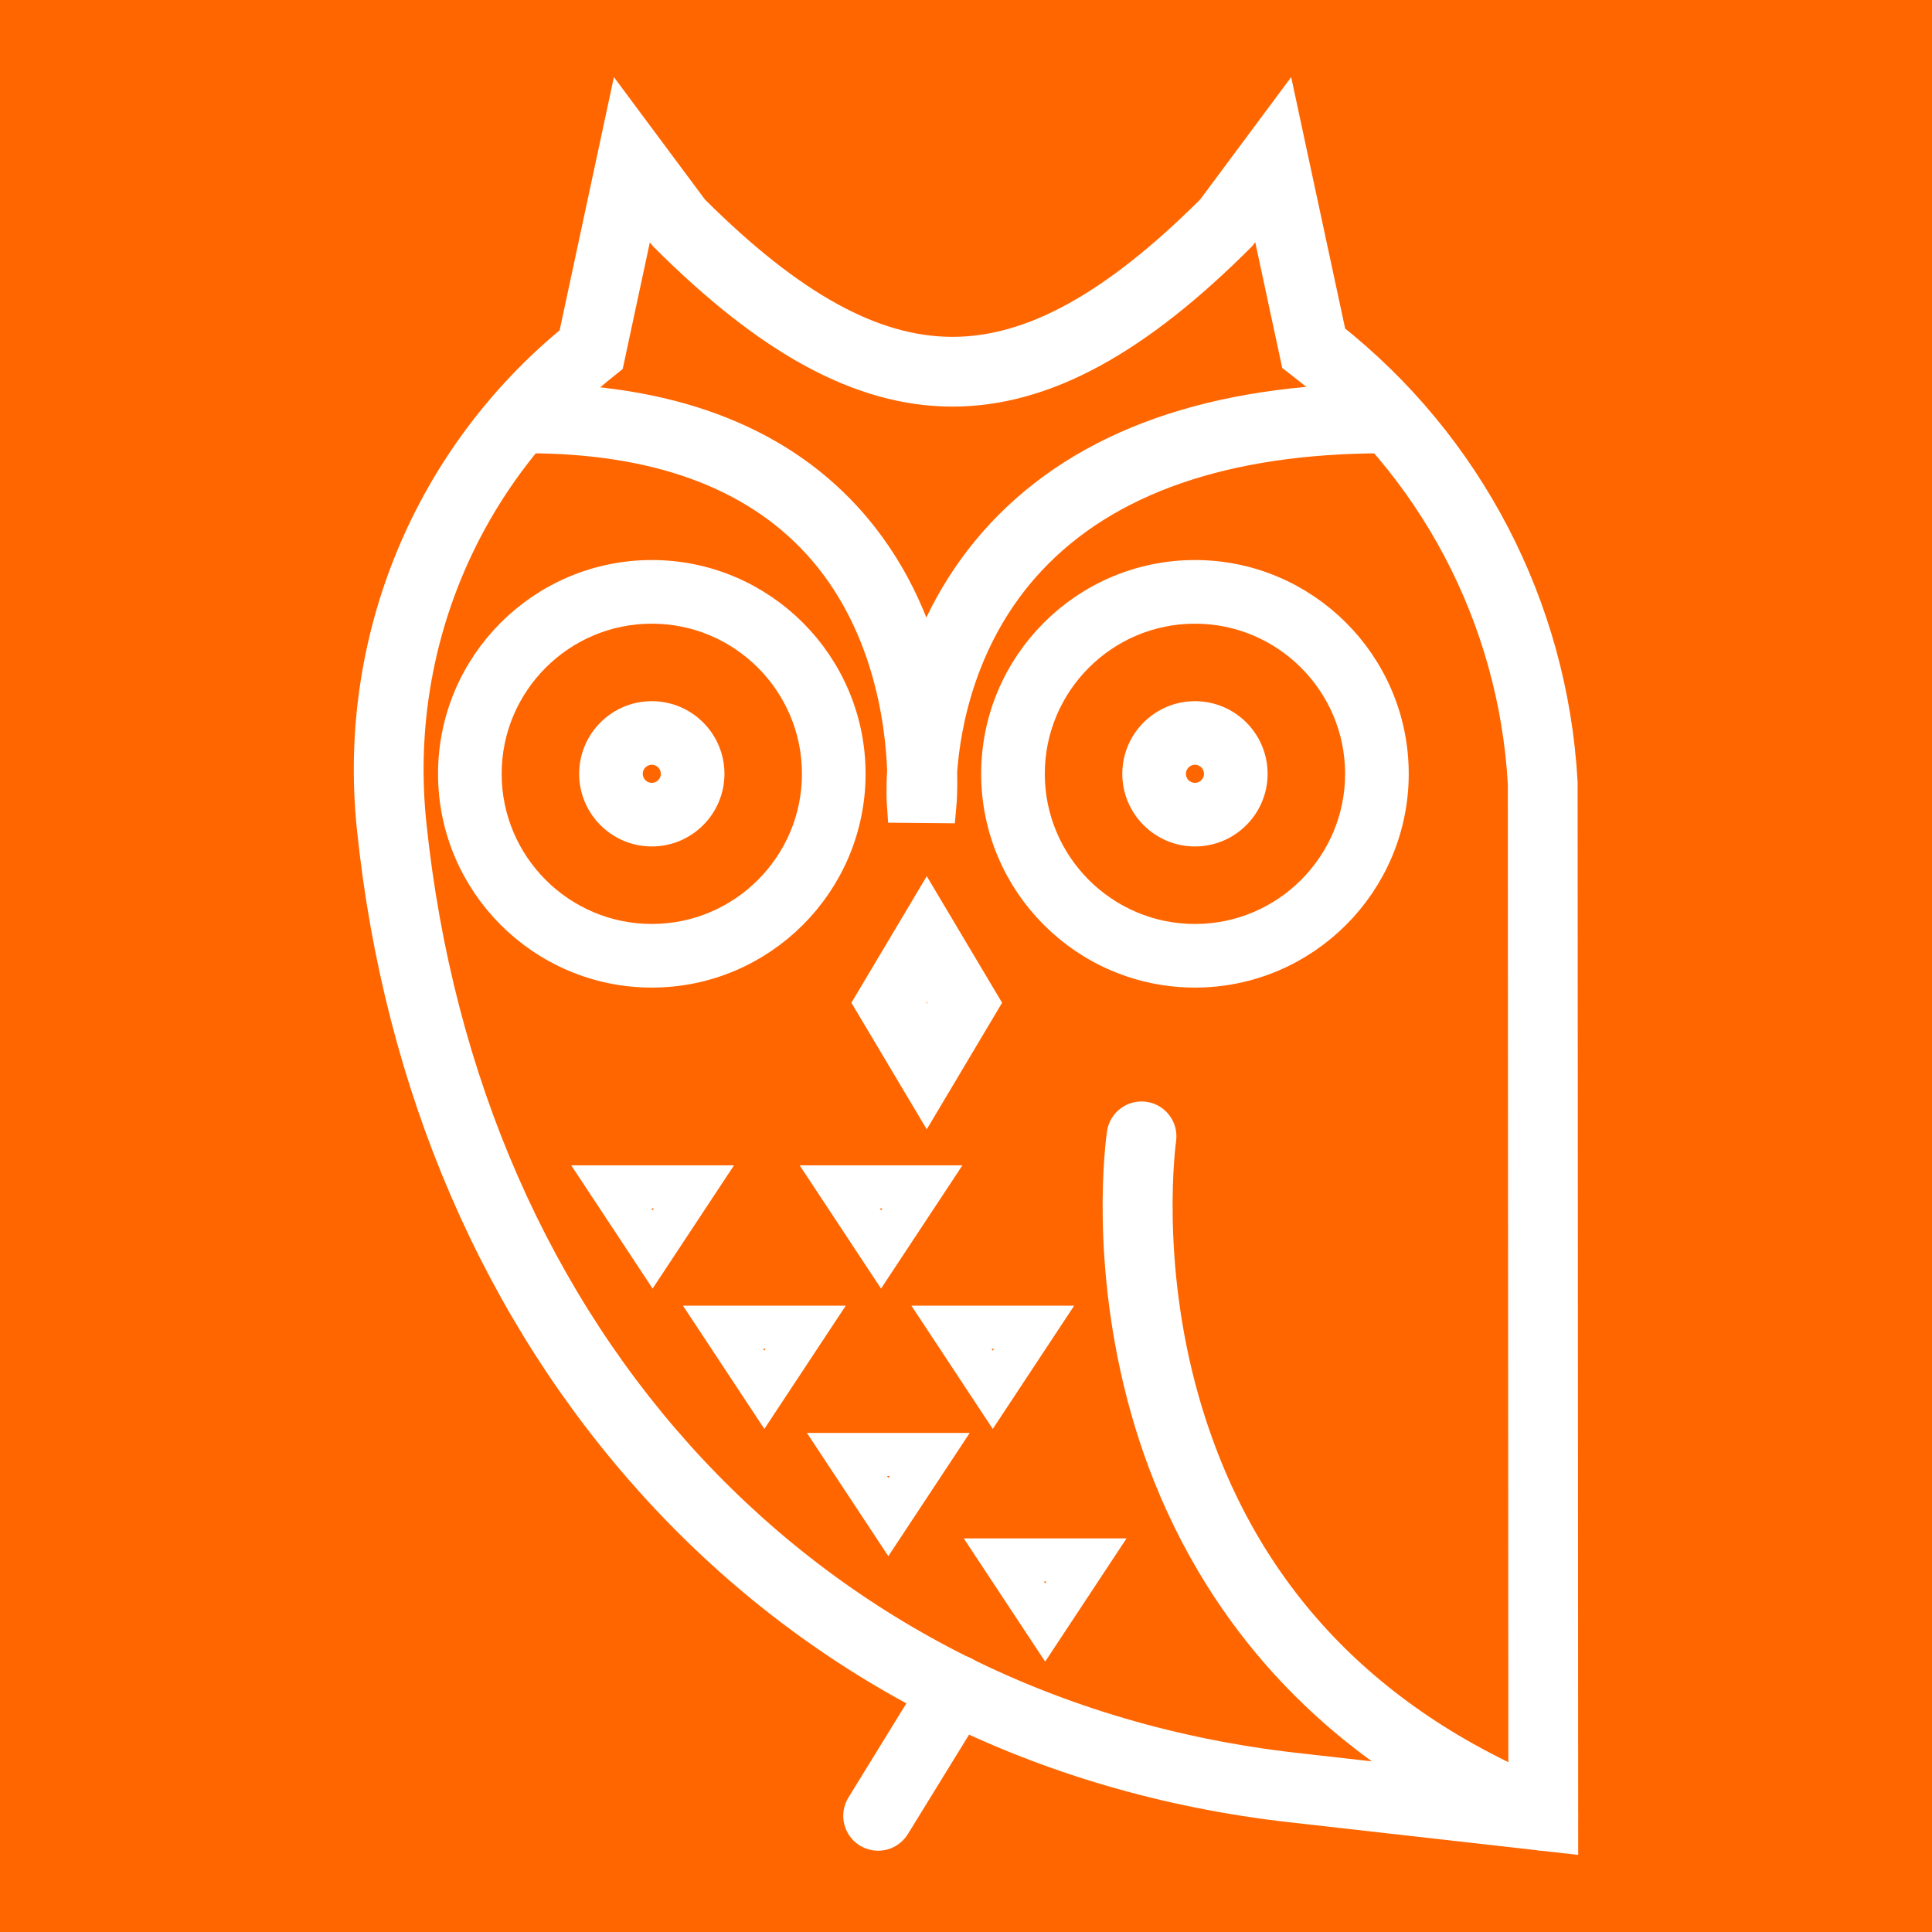
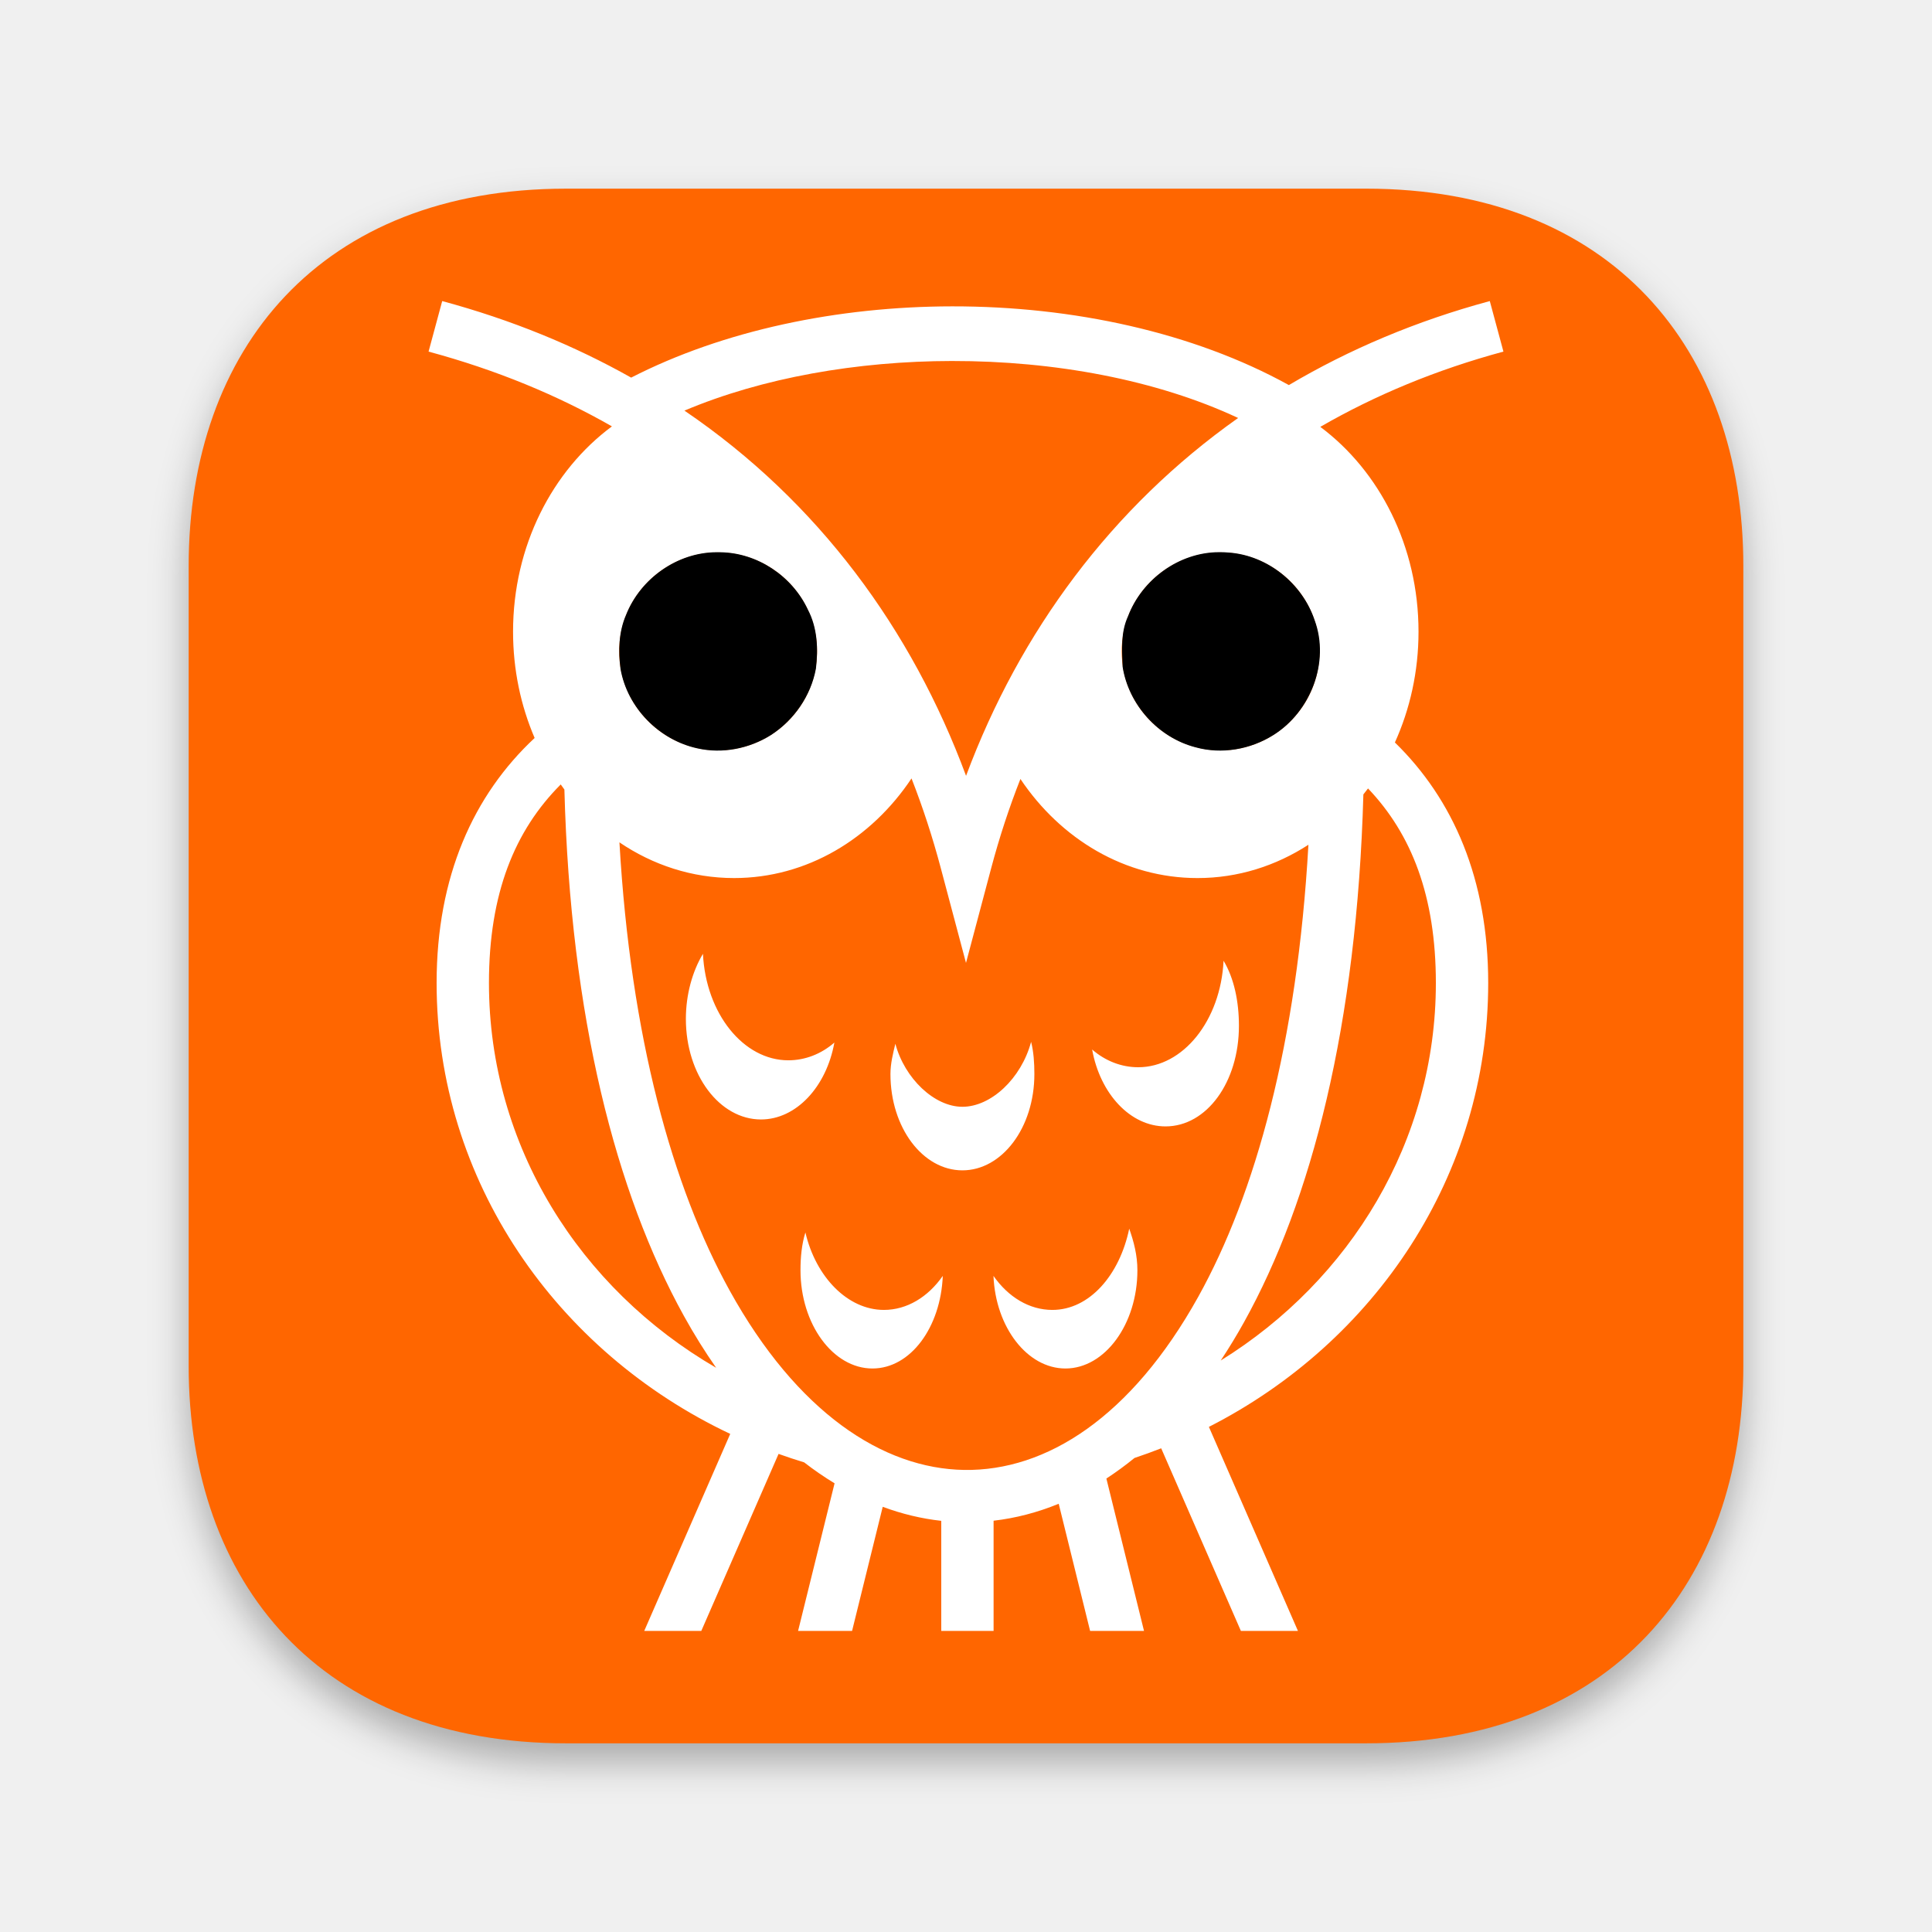
- <svg xmlns="http://www.w3.org/2000/svg" width="125.488mm" height="125.488mm" viewBox="0 0 125.488 125.488" version="1.1" id="svg8">
-   <defs id="defs2" />
-   <g id="layer1" transform="translate(-37.9866,-103.0982)">
-     <rect style="opacity:1;fill:#ff6600;fill-opacity:1;fill-rule:nonzero;stroke:none;paint-order:normal" id="rect841" width="125.488" height="125.488" x="37.987" y="103.098" />
-   </g>
-   <g id="layer2" style="display:none">
-     <ellipse transform="translate(-37.9866,-103.0982)" style="opacity:1;fill:none;fill-opacity:1;fill-rule:nonzero;stroke:#ffffff;stroke-width:5;stroke-linecap:butt;stroke-linejoin:round;stroke-miterlimit:4;stroke-opacity:1;paint-order:normal" id="path826" cx="90.142" cy="137.604" rx="24.419" ry="25.03" />
-     <ellipse style="opacity:1;fill:none;fill-opacity:1;fill-rule:nonzero;stroke:#ffffff;stroke-width:5.005;stroke-linecap:butt;stroke-linejoin:round;stroke-miterlimit:4;stroke-opacity:1;paint-order:normal" id="path828" transform="matrix(0.8642921,-0.5029902,0.5580609,0.8298,-37.9866,-103.0982)" cx="-16.266" cy="205.693" rx="33.645" ry="44.096" />
-   </g>
-   <g id="layer3" style="display:inline">
-     <g style="fill:none;stroke:#ffffff;stroke-width:20.8;stroke-miterlimit:4;stroke-opacity:1" id="g4" transform="matrix(0.1010108,0,0,0.1010108,2.137015,2.918567)">
-       <path style="fill:none;stroke:#ffffff;stroke-width:20.8;stroke-miterlimit:4;stroke-opacity:1" id="path2" d="m 397.971,595.748 c -70.062,0 -127.062,-57 -127.062,-127.061 0,-70.064 57,-127.064 127.062,-127.064 70.062,0 127.062,57 127.062,127.064 0,70.06 -57,127.061 -127.062,127.061 z m 0,-234.009 c -58.971,0 -106.947,47.977 -106.947,106.948 0,58.971 47.976,106.945 106.947,106.945 58.971,0 106.947,-47.974 106.947,-106.945 0,-58.971 -47.976,-106.948 -106.947,-106.948 z" />
-     </g>
-     <g style="fill:none;stroke:#ffffff;stroke-width:20.8;stroke-miterlimit:4;stroke-opacity:1" id="g12" transform="matrix(0.1010108,0,0,0.1010108,2.137015,2.918567)">
-       <path style="fill:none;stroke:#ffffff;stroke-width:20.8;stroke-miterlimit:4;stroke-opacity:1" id="path10" d="m 397.971,505.003 c -20.024,0 -36.314,-16.292 -36.314,-36.315 0,-20.024 16.29,-36.315 36.314,-36.315 20.024,0 36.315,16.291 36.315,36.315 0,20.023 -16.291,36.315 -36.315,36.315 z m 0,-52.516 c -8.931,0 -16.198,7.268 -16.198,16.2 0,8.931 7.267,16.2 16.198,16.2 8.933,0 16.2,-7.268 16.2,-16.2 0,-8.931 -7.267,-16.2 -16.2,-16.2 z" />
-     </g>
-     <path d="m 77.615,63.096 c -7.077,0 -12.835,-5.758 -12.835,-12.835 0,-7.077 5.758,-12.835 12.835,-12.835 7.077,0 12.835,5.758 12.835,12.835 0,7.077 -5.758,12.835 -12.835,12.835 z m 0,-23.637 c -5.957,0 -10.803,4.846 -10.803,10.803 0,5.957 4.846,10.803 10.803,10.803 5.957,0 10.803,-4.846 10.803,-10.803 0,-5.957 -4.846,-10.803 -10.803,-10.803 z" id="path16" style="fill:none;stroke:#ffffff;stroke-width:2.101;stroke-miterlimit:4;stroke-opacity:1" />
-     <g style="fill:none;stroke:#ffffff;stroke-width:20.8;stroke-miterlimit:4;stroke-opacity:1" id="g26" transform="matrix(0.1010108,0,0,0.1010108,2.137015,2.918567)">
-       <path style="fill:none;stroke:#ffffff;stroke-width:20.8;stroke-miterlimit:4;stroke-opacity:1" id="path24" d="m 747.231,505.003 c -20.024,0 -36.315,-16.292 -36.315,-36.315 0,-20.024 16.291,-36.315 36.315,-36.315 20.024,0 36.315,16.291 36.315,36.315 0,20.023 -16.291,36.315 -36.315,36.315 z m 0,-52.516 c -8.933,0 -16.2,7.268 -16.2,16.2 0,8.931 7.267,16.2 16.2,16.2 8.933,0 16.2,-7.268 16.2,-16.2 0,-8.931 -7.267,-16.2 -16.2,-16.2 z" />
-     </g>
-     <g style="fill:none;stroke:#ffffff;stroke-width:24.76;stroke-miterlimit:4;stroke-opacity:1" id="g34" transform="matrix(0.1010108,0,0,0.1010108,2.137015,2.918567)">
-       <path style="fill:none;stroke:#ffffff;stroke-width:24.76;stroke-miterlimit:4;stroke-opacity:1" id="path32" d="m 971.207,1148.802 c -1.256,0 -2.531,-0.235 -3.767,-0.736 C 806.283,1082.913 742.905,964.6 718.116,876.821 691.339,782.003 702.443,703.63 702.93,700.339 c 0.81,-5.497 5.923,-9.305 11.42,-8.48 5.492,0.812 9.288,5.919 8.481,11.413 v 0 c -0.113,0.769 -10.963,78.026 14.852,168.817 34.405,121.004 114.243,207.578 237.298,257.326 5.15,2.083 7.637,7.943 5.554,13.093 -1.583,3.917 -5.35,6.294 -9.328,6.294 z" />
-     </g>
-     <g style="fill:none;stroke:#ffffff;stroke-width:24.76;stroke-miterlimit:4;stroke-opacity:1" id="g38" transform="matrix(0.1010108,0,0,0.1010108,2.137015,2.918567)">
-       <path style="fill:none;stroke:#ffffff;stroke-width:24.76;stroke-miterlimit:4;stroke-opacity:1" id="path36" d="m 543.492,1148.795 c -1.798,0 -3.618,-0.481 -5.261,-1.493 -4.731,-2.911 -6.206,-9.105 -3.295,-13.836 l 49.93,-81.156 c 2.911,-4.734 9.105,-6.207 13.838,-3.294 4.731,2.911 6.206,9.105 3.295,13.836 l -49.93,81.156 c -1.902,3.088 -5.2,4.787 -8.577,4.787 z" />
-     </g>
-     <g id="g48" style="fill:none;stroke:#ffffff;stroke-width:27.73;stroke-miterlimit:4;stroke-opacity:1" transform="matrix(0.1010108,0,0,0.1010108,-0.6978068,1.784638)">
-       <g id="g42" style="fill:none;stroke:#ffffff;stroke-width:27.73;stroke-miterlimit:4;stroke-opacity:1">
-         <polygon points="453.121,745.532 426.555,785.762 399.99,745.532 " id="polygon40" style="fill:none;stroke:#ffffff;stroke-width:27.73;stroke-miterlimit:4;stroke-opacity:1" />
-       </g>
-       <g id="g46" style="fill:none;stroke:#ffffff;stroke-width:27.73;stroke-miterlimit:4;stroke-opacity:1">
-         <polygon points="600.008,745.532 573.442,785.762 546.877,745.532 " id="polygon44" style="fill:none;stroke:#ffffff;stroke-width:27.73;stroke-miterlimit:4;stroke-opacity:1" />
-       </g>
-     </g>
-     <g id="g58" style="fill:none;stroke:#ffffff;stroke-width:27.73;stroke-miterlimit:4;stroke-opacity:1" transform="matrix(0.1010108,0,0,0.1010108,-1.831735,2.06812)">
-       <g id="g52" style="fill:none;stroke:#ffffff;stroke-width:27.73;stroke-miterlimit:4;stroke-opacity:1">
-         <polygon points="536.193,832.976 509.627,873.206 483.061,832.976 " id="polygon50" style="fill:none;stroke:#ffffff;stroke-width:27.73;stroke-miterlimit:4;stroke-opacity:1" />
-       </g>
-       <g id="g56" style="fill:none;stroke:#ffffff;stroke-width:27.73;stroke-miterlimit:4;stroke-opacity:1">
-         <polygon points="683.08,832.976 656.514,873.206 629.949,832.976 " id="polygon54" style="fill:none;stroke:#ffffff;stroke-width:27.73;stroke-miterlimit:4;stroke-opacity:1" />
-       </g>
-     </g>
-     <g id="g64" style="fill:none;stroke:#ffffff;stroke-width:27.73;stroke-miterlimit:4;stroke-opacity:1" transform="matrix(0.1010108,0,0,0.1010108,-0.2253366,1.501156)">
-       <g id="g62" style="fill:none;stroke:#ffffff;stroke-width:27.73;stroke-miterlimit:4;stroke-opacity:1">
-         <polygon points="600.008,920.42 573.442,960.65 546.877,920.42 " id="polygon60" style="fill:none;stroke:#ffffff;stroke-width:27.73;stroke-miterlimit:4;stroke-opacity:1" />
-       </g>
-     </g>
-     <g id="g70" style="fill:none;stroke:#ffffff;stroke-width:27.73;stroke-miterlimit:4;stroke-opacity:1" transform="matrix(0.1010108,0,0,0.1010108,1.57005,-0.483219)">
-       <g id="g68" style="fill:none;stroke:#ffffff;stroke-width:27.73;stroke-miterlimit:4;stroke-opacity:1">
-         <polygon points="683.08,1007.864 656.514,1048.094 629.949,1007.864 " id="polygon66" style="fill:none;stroke:#ffffff;stroke-width:27.73;stroke-miterlimit:4;stroke-opacity:1" />
-       </g>
-     </g>
-     <g style="fill:none;stroke:#ffffff;stroke-width:75.24;stroke-miterlimit:4;stroke-opacity:1" id="g76" transform="matrix(0.05552752,0,0,0.05552752,28.35268,30.29956)">
-       <polygon style="fill:none;stroke:#ffffff;stroke-width:75.24;stroke-miterlimit:4;stroke-opacity:1" id="polygon74" points="617.804,627.294 573.442,552.779 529.081,627.294 573.442,701.809 " />
-     </g>
-     <path d="M 101.256,119.081 83.879,117.117 C 67.713,115.29 53.538,108.171 42.885,96.531 32.534,85.22 26.151,70.422 24.425,53.736 23.171,41.613 28.047,29.83 37.481,22.141 l 3.038,-14.172 4.32,5.81 c 6.378,6.365 11.778,9.337 16.989,9.35 0.012,0 0.024,3.03e-4 0.036,3.03e-4 5.229,0 10.646,-2.973 17.037,-9.35 l 4.32,-5.81 3.021,14.07 c 8.891,6.994 14.344,17.455 14.975,28.76 l 0.002,0.056 z M 41.565,12.782 39.316,23.273 39.033,23.5 c -9.077,7.249 -13.783,18.474 -12.587,30.028 3.501,33.84 26.134,58.007 57.661,61.57 l 15.116,1.709 -0.036,-65.921 C 98.574,40.056 93.297,30.046 84.706,23.419 l -0.295,-0.227 -2.235,-10.411 -1.785,2.383 c -13.327,13.327 -23.712,13.328 -37.04,0 l -0.097,-0.112 z" id="path78" style="fill:none;stroke:#ffffff;stroke-width:2.501;stroke-miterlimit:4;stroke-opacity:1" />
-     <g style="fill:none;stroke:#ffffff;stroke-width:24.76;stroke-miterlimit:4;stroke-opacity:1" id="g84" transform="matrix(0.1010108,0,0,0.1010108,2.137015,2.918567)">
-       <path style="fill:none;stroke:#ffffff;stroke-width:24.76;stroke-miterlimit:4;stroke-opacity:1" id="path82" d="m 581.534,488.027 -20.052,-0.19 c -0.075,-1.08 -0.555,-8.859 0.203,-21.111 C 560.57,434.539 552.24,368.928 506.3,318.836 464.525,273.285 401.092,250.19 317.76,250.19 c -5.554,0 -10.058,-4.502 -10.058,-10.058 0,-5.556 4.504,-10.058 10.058,-10.058 89.298,0 157.769,25.344 203.51,75.325 28.689,31.349 44.001,67.487 52.076,99.31 8.99,-28.199 24.539,-59.809 51.3,-88.503 53.306,-57.154 135.562,-86.132 244.483,-86.132 5.554,0 10.058,4.502 10.058,10.058 0,5.556 -4.504,10.058 -10.058,10.058 -102.98,0 -180.222,26.758 -229.579,79.532 -45.297,48.432 -55.488,107.512 -57.604,137.41 0.311,12.081 -0.312,19.772 -0.412,20.895 z" />
-     </g>
+ <svg xmlns="http://www.w3.org/2000/svg" viewBox="0 0 1024 1024">
+   <defs>
+     <filter id="a" width="1.058" height="1.07" x="-.029" y="-.029" color-interpolation-filters="sRGB">
+       <feFlood flood-color="#000" flood-opacity=".3" result="flood" />
+       <feComposite in="flood" in2="SourceGraphic" operator="in" result="composite1" />
+       <feGaussianBlur in="composite1" result="blur" stdDeviation="10" />
+       <feOffset dy="10" result="offset" />
+       <feComposite in="SourceGraphic" in2="offset" result="composite2" />
+     </filter>
+   </defs>
+   <g filter="url(#a)">
+     <path fill="#f60" d="M100 724V300c0-115 70-200 200.03-200L724 99.995c130 .005 200 85.006 200 200v424c0 115-70 200-200 200H300.03c-130.03 0-200.03-84.999-200.03-200z" />
+     <path fill="#fff" d="m234.377 159.573-7.228 26.782c35.96 9.712 68.305 23.115 97.186 39.636-31.58 23.392-52.405 63.385-52.405 108.816 0 20.176 4.111 39.278 11.44 56.335-32.387 30.227-51.956 73.32-51.956 129.879 0 104.907 63.611 195.511 155.624 238.972l-45.581 104.432H371.7l40.957-93.829a283.265 283.265 0 0 0 13.55 4.483 172.491 172.491 0 0 0 16.132 11.112l-19.34 78.236h28.616l16.246-65.783c10.176 3.78 20.545 6.27 31.02 7.432v58.349h27.741v-58.414c11.684-1.345 23.229-4.358 34.516-8.989l16.642 67.403h28.572l-19.949-80.77a174.237 174.237 0 0 0 14.896-10.899 286.016 286.016 0 0 0 14.156-5.13l42.242 96.798h30.243l-47.2-108.148c87.907-44.772 148.04-133.259 148.04-235.257 0-55.087-18.568-97.397-49.455-127.493 7.99-17.657 12.52-37.592 12.52-58.717 0-45.27-20.673-85.137-52.058-108.564 29.148-16.823 61.525-30.294 97.064-39.891l-7.228-26.78c-38.976 10.526-74.529 25.595-106.495 44.527-50.59-27.963-114.57-41.802-178.428-41.728-60.718.071-121.308 12.727-170.177 37.771-30.022-16.912-63.378-30.64-100.143-40.57Zm270.332 31.764c54.095-.066 108.283 9.951 151.518 30.201-66.957 47.336-115.65 113.1-144.195 189.673-28.686-77.383-78.133-145.246-149.269-193.576 41.273-17.432 91.564-26.242 141.947-26.304ZM380.618 292.819c28.794 0 52.438 23.634 52.438 52.424 0 28.795-23.644 52.43-52.438 52.43-28.795 0-52.442-23.64-52.442-52.434 0-28.792 23.647-52.424 52.442-52.424zm266.334 0c28.795 0 52.439 23.634 52.439 52.424 0 28.795-23.644 52.43-52.439 52.43-28.797 0-52.443-23.634-52.443-52.428 0-28.792 23.644-52.424 52.439-52.424zM483.123 412.584c6.014 15.357 11.166 31.17 15.472 47.367l13.403 50.411 13.403-50.411c4.297-16.16 9.451-31.87 15.443-47.08 21.359 31.866 55.431 52.521 93.859 52.521 21.432 0 41.505-6.45 58.788-17.657-5.942 105.16-28.112 185.126-58.39 239.583-35.57 63.977-80.67 92.43-123.99 91.78-43.317-.65-88.768-30.682-124.386-95.102-30.326-54.849-52.483-134.344-58.411-237.525 17.717 12.002 38.512 18.918 60.76 18.918 38.542 0 72.706-20.78 94.05-52.81zm-185.927 3.187c.643.905 1.283 1.81 1.945 2.695 3.213 120.722 27.295 213.816 63.308 278.954 5.425 9.81 11.151 18.974 17.125 27.533-72.313-41.948-120.42-117.693-120.42-203.928 0-47.535 13.693-80.868 38.044-105.253zm427.884 2.12c23.05 24.187 35.958 56.965 35.958 103.134 0 83.667-45.294 157.454-114.032 200.083a305.949 305.949 0 0 0 12.341-20.307c35.864-64.506 59.857-157.554 63.27-279.742.832-1.05 1.666-2.093 2.465-3.169zm-352.504 87.647c-5.57 9.296-9.048 21.567-9.048 34.494 0 29.782 17.952 53.307 39.808 53.307 18.597 0 34.663-17.195 38.902-40.765-6.964 6.083-15.543 9.41-24.425 9.41-23.718 0-43.671-24.662-45.237-56.446zm275.94 3.677c-1.567 31.782-21.515 56.446-45.235 56.446-8.883 0-17.46-3.328-24.428-9.41 4.242 23.57 20.305 40.766 38.902 40.766 21.857 0 38.903-23.525 38.903-53.308 0-12.928-2.571-25.198-8.14-34.494h-.003zm-102.012 42.999c-5.21 19.434-21.236 34.405-36.409 34.405-14.819 0-30.59-14.927-35.538-33.406-1.206 5.042-2.6 10.434-2.6 16.024 0 28.534 17.203 51.073 38.142 51.073 20.94 0 38.141-22.539 38.141-51.073 0-5.917-.386-11.726-1.733-17.025h-.003zm52.008 99.008c-5.098 24.568-21.088 43.063-40.743 43.063-12.23 0-23.38-6.828-31.205-18.028 1.096 27.2 17.908 49.073 38.141 49.073 20.939 0 38.14-23.544 38.14-52.077 0-8.025-1.934-15.254-4.334-22.032zm-171.633 2c-1.92 6.186-2.6 12.898-2.6 20.033 0 28.533 17.202 52.075 38.14 52.075 20.235 0 36.179-21.874 37.274-49.074-7.825 11.198-18.974 18.027-31.206 18.027-19.17 0-36.088-17.417-41.607-41.063z" />
+     <path fill="#000" d="M379.738 292.696c-20.779.062-40.323 13.996-47.915 33.217-3.912 8.94-4.17 19.072-2.937 28.613 3.568 20.58 20.464 37.744 40.804 42.135 13.223 2.99 27.426.13 38.868-7.025 12.255-7.89 21.275-20.884 23.904-35.268 1.253-10.532.79-21.652-4.25-31.223-8.245-17.749-26.814-30.227-46.473-30.44a49.81 49.81 0 0 0-2-.009zM646.014 292.668c-21.063.05-40.727 14.434-48.146 33.98-3.913 8.402-3.213 17.84-2.848 26.833 3.168 20.04 18.92 37.513 38.61 42.598 13.851 3.878 29.113 1.153 41.233-6.443 19.767-12.29 30.118-38.774 21.917-60.928-6.5-19.402-24.863-34.295-45.383-35.834a50.881 50.881 0 0 0-5.383-.206z" />
  </g>
</svg>
